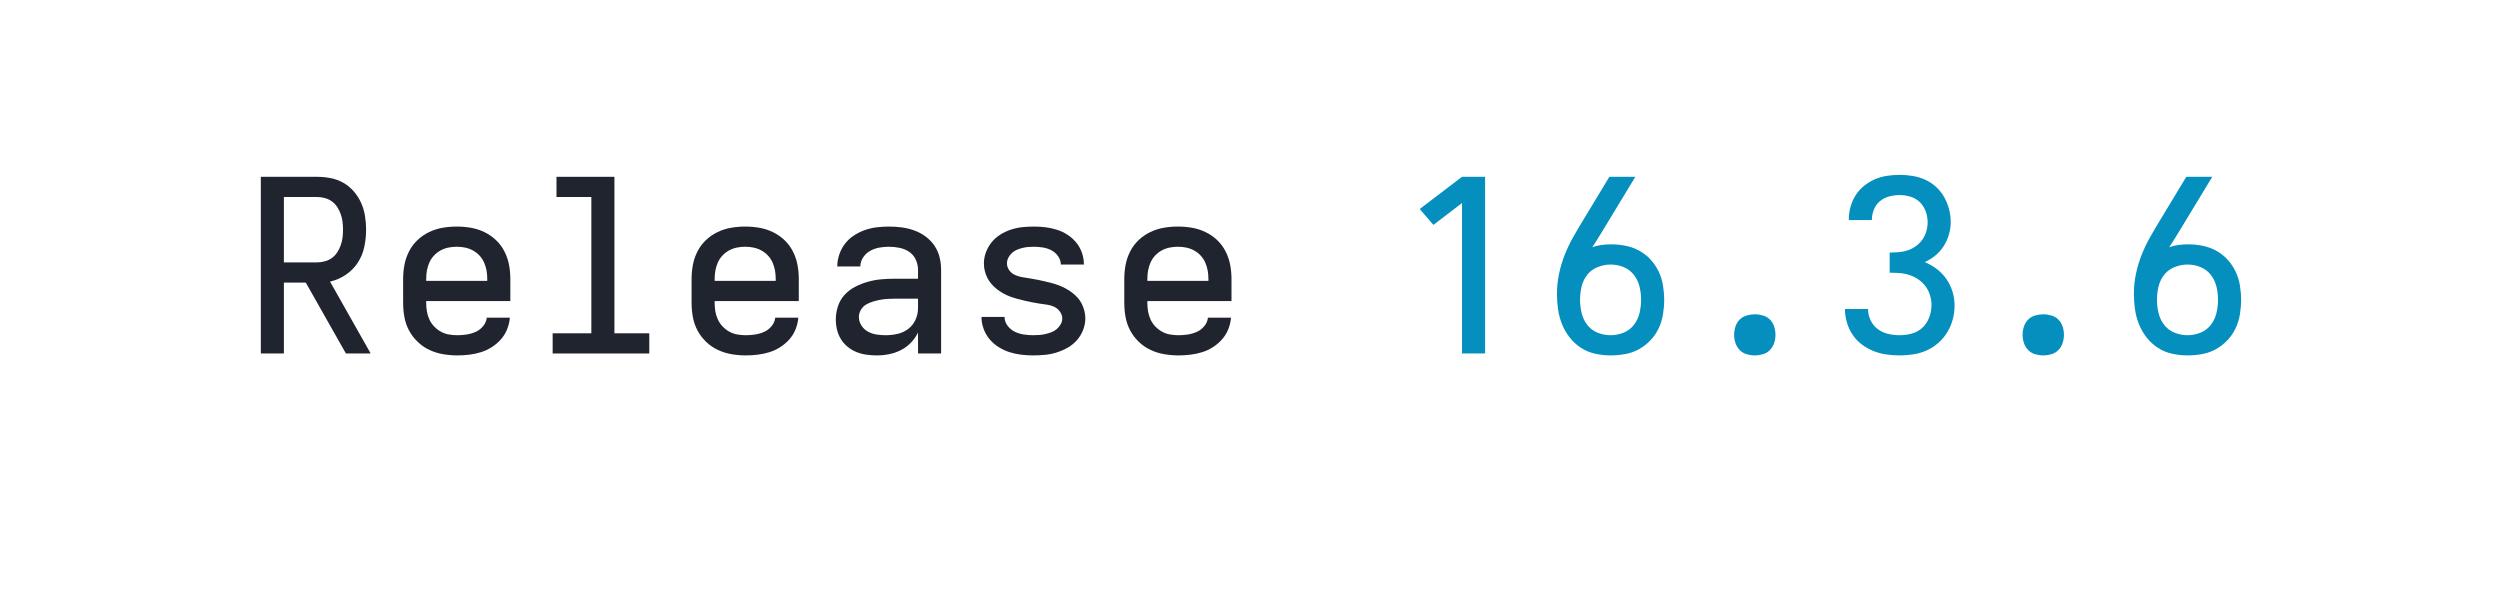
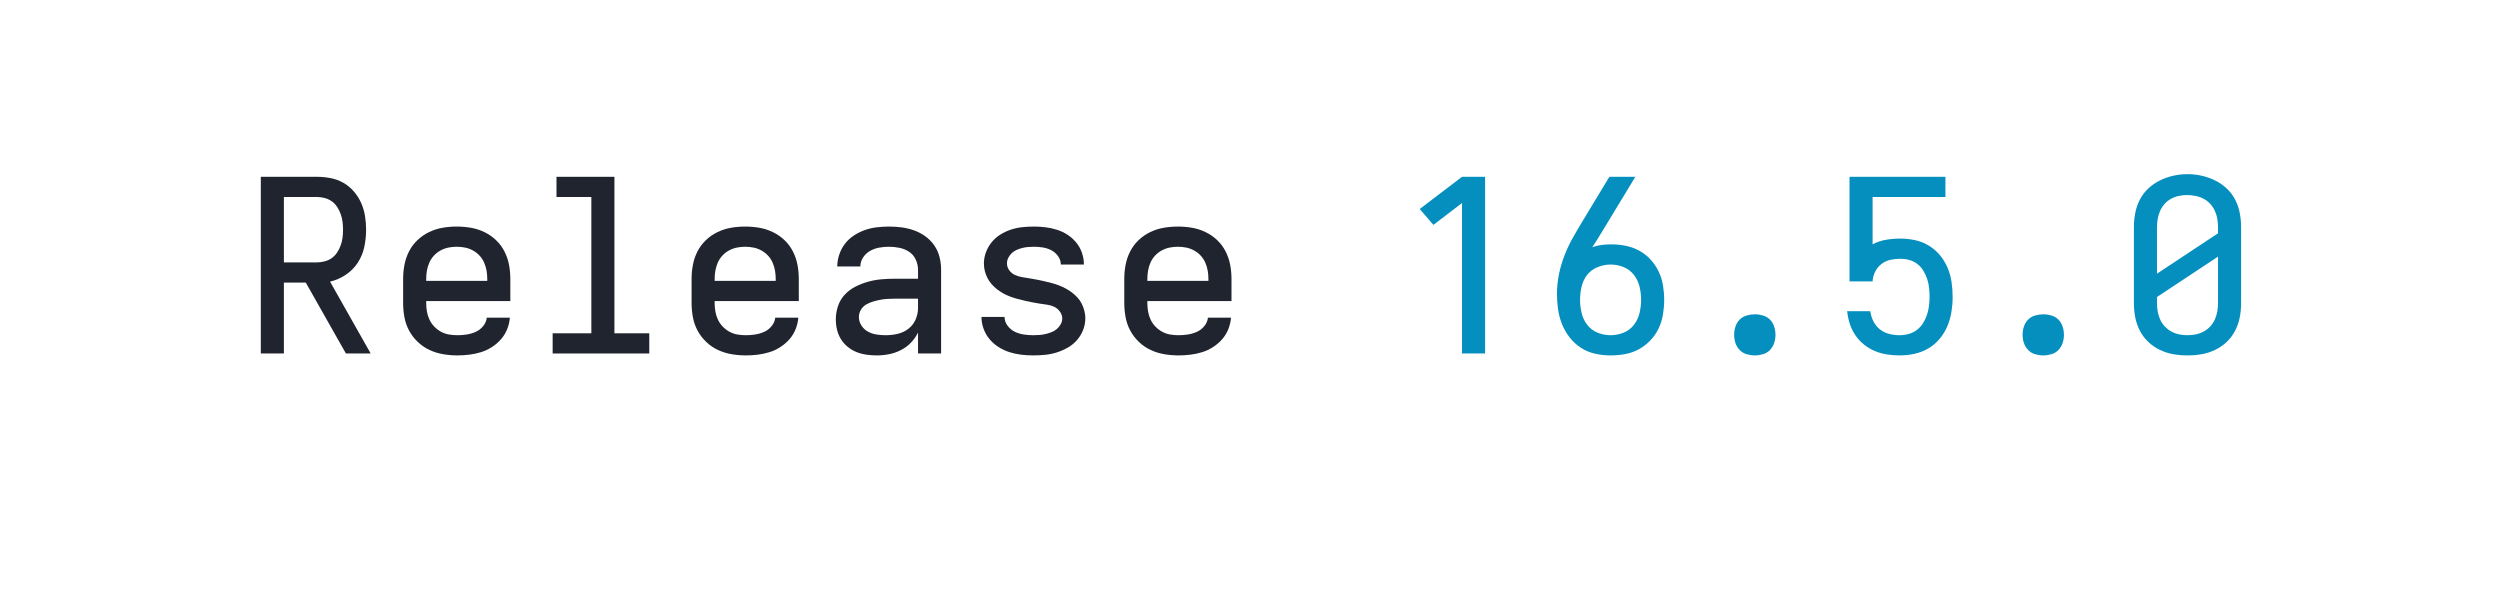
<svg xmlns="http://www.w3.org/2000/svg" height="40" viewBox="0 0 166.4 40" width="166.4">
  <defs>
    <path d="" id="path6" />
    <path d="M 247 8 Q 226 8 204.5 5 Q 183 2 163 -6 Q 143 -14 126 -28 Q 109 -42 98 -60 Q 87 -78 82 -99 Q 77 -120 77 -142 Q 77 -170 86 -197 Q 95 -224 114 -244.5 Q 133 -265 158.5 -278 Q 184 -291 211 -298.5 Q 238 -306 265.5 -308.5 Q 293 -311 321 -311 L 419 -311 L 419 -348 Q 419 -370 409.5 -390.5 Q 400 -411 382 -423 Q 364 -435 342 -439.5 Q 320 -444 298 -444 Q 278 -444 258 -440.5 Q 238 -437 220 -427 Q 202 -417 190.5 -399.5 Q 179 -382 179 -362 L 83 -362 Q 83 -387 91.5 -412 Q 100 -437 115.5 -457 Q 131 -477 152.5 -491 Q 174 -505 198 -513.5 Q 222 -522 247.5 -525 Q 273 -528 298 -528 Q 325 -528 351.5 -524.5 Q 378 -521 403 -512 Q 428 -503 450 -487 Q 472 -471 487 -449 Q 502 -427 508.5 -401 Q 515 -375 515 -348 L 515 0 L 419 0 L 419 -87 Q 407 -63 389 -44.5 Q 371 -26 347.5 -14 Q 324 -2 298.5 3 Q 273 8 247 8 Z M 284 -76 Q 309 -76 333.5 -81.5 Q 358 -87 378 -102 Q 398 -117 408.5 -140.5 Q 419 -164 419 -189 L 419 -228 L 321 -228 Q 306 -228 290.5 -227 Q 275 -226 260 -223 Q 245 -220 230 -215.5 Q 215 -211 202 -203 Q 189 -195 181 -181 Q 173 -167 173 -152 Q 173 -133 183.5 -116.5 Q 194 -100 210.5 -91 Q 227 -82 246 -79 Q 265 -76 284 -76 Z " id="path4" />
    <path d="M 282 0 L 282 -626 L 163 -535 L 106 -601 L 282 -735 L 378 -735 L 378 0 Z " id="path7" />
    <path d="M 298 8 Q 273 8 248 5 Q 223 2 199.5 -5.5 Q 176 -13 154.5 -26.5 Q 133 -40 117 -59 Q 101 -78 92 -102 Q 83 -126 83 -151 Q 83 -151 83 -151.5 Q 83 -152 83 -152 L 179 -152 Q 179 -132 191.5 -115.5 Q 204 -99 221.5 -90.5 Q 239 -82 259 -79 Q 279 -76 298 -76 Q 311 -76 324 -77 Q 337 -78 349.5 -81 Q 362 -84 374 -88.5 Q 386 -93 396 -101.5 Q 406 -110 412.5 -121.5 Q 419 -133 419 -146 Q 419 -161 409 -174.5 Q 399 -188 385 -194.5 Q 371 -201 355.5 -203 Q 340 -205 324.5 -207.5 Q 309 -210 293.5 -213 Q 278 -216 263 -219.5 Q 248 -223 233 -227 Q 218 -231 203 -236.5 Q 188 -242 174.5 -249.5 Q 161 -257 148.5 -266.5 Q 136 -276 125.5 -288 Q 115 -300 108 -313.5 Q 101 -327 97 -342.5 Q 93 -358 93 -374 Q 93 -398 101.5 -421 Q 110 -444 125.5 -463 Q 141 -482 162 -495 Q 183 -508 206 -515.5 Q 229 -523 253 -525.5 Q 277 -528 302 -528 Q 326 -528 350 -525 Q 374 -522 397.5 -514.5 Q 421 -507 441.5 -493.5 Q 462 -480 477.5 -461 Q 493 -442 501 -418.5 Q 509 -395 509 -371 Q 509 -371 509 -371 Q 509 -371 509 -370 Q 509 -370 509 -370 Q 509 -370 509 -370 L 413 -370 Q 413 -389 401.5 -405 Q 390 -421 373.5 -429.5 Q 357 -438 338.5 -441 Q 320 -444 302 -444 Q 289 -444 277 -443 Q 265 -442 253 -439 Q 241 -436 229.5 -431 Q 218 -426 209 -417.5 Q 200 -409 194.5 -398 Q 189 -387 189 -375 Q 189 -359 198.5 -346 Q 208 -333 222.5 -326.5 Q 237 -320 252.5 -317.5 Q 268 -315 283.5 -312.5 Q 299 -310 314 -307 Q 329 -304 344.5 -300.5 Q 360 -297 375 -293 Q 390 -289 404.5 -283.5 Q 419 -278 433 -270.5 Q 447 -263 459.5 -253.5 Q 472 -244 482.5 -232.5 Q 493 -221 500 -207 Q 507 -193 511 -177.5 Q 515 -162 515 -147 Q 515 -122 506 -98.5 Q 497 -75 480.5 -56 Q 464 -37 442 -24.5 Q 420 -12 396.5 -4.5 Q 373 3 348 5.5 Q 323 8 298 8 Z " id="path5" />
    <path d="M 300 8 Q 268 8 236 1 Q 204 -6 177 -23.5 Q 150 -41 130 -66.5 Q 110 -92 98 -122 Q 86 -152 81.5 -184 Q 77 -216 77 -248 Q 77 -290 85.5 -331 Q 94 -372 109.5 -411 Q 125 -450 145.5 -486 Q 166 -522 188 -558 L 295 -735 L 403 -735 L 269 -514 Q 258 -496 247 -478 Q 236 -460 224 -442 Q 243 -449 263 -451.5 Q 283 -454 302 -454 Q 333 -454 363 -448 Q 393 -442 419.5 -427.5 Q 446 -413 466.5 -390.5 Q 487 -368 500 -341 Q 513 -314 518 -283.5 Q 523 -253 523 -223 Q 523 -193 518 -162.5 Q 513 -132 500 -104.5 Q 487 -77 465.5 -54.5 Q 444 -32 417.5 -17.5 Q 391 -3 360.5 2.5 Q 330 8 300 8 Z M 300 -76 Q 328 -76 354 -86.5 Q 380 -97 397 -119 Q 414 -141 420.5 -168.5 Q 427 -196 427 -223 Q 427 -251 420.5 -278 Q 414 -305 397 -327 Q 380 -349 354 -359.5 Q 328 -370 300 -370 Q 273 -370 246.5 -359.5 Q 220 -349 203 -327.5 Q 186 -306 179.5 -278.5 Q 173 -251 173 -223 Q 173 -196 179.5 -168.5 Q 186 -141 203 -119 Q 220 -97 246 -86.5 Q 272 -76 300 -76 Z " id="path8" />
+     <path d="M 300 8 Q 270 8 241 3 Q 212 -2 185 -15 Q 158 -28 136.5 -48.5 Q 115 -69 101.5 -95.5 Q 88 -122 82.5 -151 Q 77 -180 77 -210 L 77 -525 Q 77 -555 82.5 -584 Q 88 -613 101.5 -639.5 Q 115 -666 137 -686.5 Q 159 -707 185.5 -720 Q 212 -733 241 -739.5 Q 270 -746 300 -746 Q 330 -746 359 -739.5 Q 388 -733 414.5 -720 Q 441 -707 463 -686.5 Q 485 -666 498.5 -639.5 Q 512 -613 517.5 -584 Q 523 -555 523 -525 L 523 -210 Q 523 -180 517.5 -151 Q 512 -122 498.5 -95.5 Q 485 -69 463.5 -48.5 Q 442 -28 415 -15 Q 388 -2 359 3 Q 330 8 300 8 Z M 173 -332 L 427 -500 L 427 -525 Q 427 -543 424 -560.5 Q 421 -578 413.5 -594 Q 406 -610 394 -623 Q 382 -636 366.5 -644 Q 351 -652 333.5 -655.5 Q 316 -659 298 -659 Q 281 -659 264 -655.5 Q 247 -652 231.5 -643.5 Q 216 -635 204.5 -622 Q 193 -609 186 -593 Q 179 -577 176 -559.5 Q 173 -542 173 -525 Z M 300 -76 Q 318 -76 335 -79.5 Q 352 -83 367.5 -91.5 Q 383 -100 395 -113 Q 407 -126 414 -142 Q 421 -158 424 -175 Q 427 -192 427 -210 L 427 -403 L 173 -235 L 173 -210 Q 173 -192 176 -175 Q 179 -158 186 -142 Q 193 -126 205 -113 Q 217 -100 232.5 -91.5 Q 248 -83 265 -79.5 Q 282 -76 300 -76 Z " id="path11" />
    <path d="M 300 8 Q 283 8 266 3 Q 249 -2 237 -14.5 Q 225 -27 219.5 -43.5 Q 214 -60 214 -78 Q 214 -95 219.5 -112 Q 225 -129 237 -141 Q 249 -153 266 -158 Q 283 -163 300 -163 Q 317 -163 334 -158 Q 351 -153 363 -141 Q 375 -129 380.5 -112 Q 386 -95 386 -78 Q 386 -60 380.5 -43.5 Q 375 -27 363 -14.5 Q 351 -2 334 3 Q 317 8 300 8 Z " id="path9" />
-     <path d="M 302 8 Q 274 8 246.5 4 Q 219 0 193 -10.5 Q 167 -21 144.5 -38 Q 122 -55 106.5 -78.5 Q 91 -102 83 -129.5 Q 75 -157 75 -185 L 171 -185 Q 171 -161 181.5 -138.5 Q 192 -116 211.5 -101.5 Q 231 -87 254.5 -81.5 Q 278 -76 302 -76 Q 328 -76 353.5 -83 Q 379 -90 397.5 -107.5 Q 416 -125 425.5 -150 Q 435 -175 435 -201 Q 435 -222 429 -242 Q 423 -262 410.5 -279 Q 398 -296 380.5 -308 Q 363 -320 343 -326.5 Q 323 -333 302.5 -334.5 Q 282 -336 261 -336 L 261 -420 Q 280 -420 299 -421.5 Q 318 -423 336 -429 Q 354 -435 370 -446.5 Q 386 -458 397 -473.5 Q 408 -489 413.5 -508 Q 419 -527 419 -546 Q 419 -569 411 -591 Q 403 -613 387 -629 Q 371 -645 348.5 -652 Q 326 -659 303 -659 Q 281 -659 259.5 -653.5 Q 238 -648 221 -634 Q 204 -620 195.5 -599 Q 187 -578 187 -556 Q 187 -556 187 -555.5 Q 187 -555 187 -555 L 91 -555 Q 91 -556 91 -556.5 Q 91 -557 91 -557 Q 91 -584 98 -609.5 Q 105 -635 119 -657.5 Q 133 -680 154 -697 Q 175 -714 199 -724.5 Q 223 -735 249.5 -739 Q 276 -743 303 -743 Q 330 -743 357 -738.5 Q 384 -734 408.5 -723 Q 433 -712 453.5 -693.5 Q 474 -675 487.5 -651 Q 501 -627 508 -600.5 Q 515 -574 515 -547 Q 515 -521 507.5 -495 Q 500 -469 486 -447 Q 472 -425 451.5 -408 Q 431 -391 407 -380 Q 434 -369 457.5 -351 Q 481 -333 497.5 -309 Q 514 -285 522.5 -257 Q 531 -229 531 -199 Q 531 -170 523.5 -142 Q 516 -114 501 -89 Q 486 -64 464 -44.5 Q 442 -25 415.5 -13 Q 389 -1 360 3.5 Q 331 8 302 8 Z " id="path10" />
+     <path d="M 302 8 Q 276 8 250 4 Q 224 -0 200 -10 Q 176 -20 155.5 -36 Q 135 -52 120 -73.5 Q 105 -95 96.5 -119.5 Q 88 -144 85 -170 L 84 -176 L 180 -176 L 182 -167 Q 186 -146 196.5 -128 Q 207 -110 223.5 -98 Q 240 -86 260.5 -81 Q 281 -76 302 -76 Q 321 -76 339.5 -81 Q 358 -86 373.5 -97.5 Q 389 -109 399.5 -125.5 Q 410 -142 416 -160 Q 422 -178 424.5 -197 Q 427 -216 427 -235 Q 427 -254 425 -273 Q 423 -292 417 -310 Q 411 -328 401 -344.5 Q 391 -361 376 -372.5 Q 361 -384 342.5 -389 Q 324 -394 305 -394 Q 284 -394 263.5 -389.5 Q 243 -385 226.5 -372 Q 210 -359 200.5 -340 Q 191 -321 190 -300 L 94 -300 L 94 -735 L 493 -735 L 493 -651 L 190 -651 L 190 -454 Q 216 -468 245.5 -473 Q 275 -478 305 -478 Q 336 -478 366.5 -471.5 Q 397 -465 423.5 -449 Q 450 -433 470 -409 Q 490 -385 502 -356.5 Q 514 -328 518.5 -297 Q 523 -266 523 -235 Q 523 -204 518 -173 Q 513 -142 501 -113.5 Q 489 -85 468.5 -60.5 Q 448 -36 421 -20.5 Q 394 -5 363.5 1.5 Q 333 8 302 8 Z " id="path10" />
    <path d="M 303 8 Q 273 8 243.5 3 Q 214 -2 187 -14.5 Q 160 -27 138 -48 Q 116 -69 102 -95 Q 88 -121 82.5 -150.5 Q 77 -180 77 -210 L 77 -310 Q 77 -340 82.5 -369 Q 88 -398 101.5 -424.5 Q 115 -451 136.5 -471.5 Q 158 -492 185 -505 Q 212 -518 241 -523 Q 270 -528 300 -528 Q 330 -528 359 -523 Q 388 -518 415 -505 Q 442 -492 463.5 -471.5 Q 485 -451 498.5 -424.5 Q 512 -398 517.5 -369 Q 523 -340 523 -310 L 523 -218 L 173 -218 L 173 -210 Q 173 -192 176 -174.5 Q 179 -157 186.5 -141 Q 194 -125 206.5 -112 Q 219 -99 234.5 -90.5 Q 250 -82 267.5 -79 Q 285 -76 303 -76 Q 322 -76 341.5 -79 Q 361 -82 379 -90 Q 397 -98 410 -114 Q 423 -130 425 -149 L 521 -149 Q 519 -124 509.5 -100.5 Q 500 -77 483.5 -58.5 Q 467 -40 446 -26.5 Q 425 -13 401 -5.5 Q 377 2 352 5 Q 327 8 303 8 Z M 427 -302 L 427 -310 Q 427 -328 424 -345 Q 421 -362 414 -378 Q 407 -394 395 -407 Q 383 -420 367.5 -428.5 Q 352 -437 335 -440.5 Q 318 -444 300 -444 Q 282 -444 265 -440.5 Q 248 -437 232.5 -428.5 Q 217 -420 205 -407 Q 193 -394 186 -378 Q 179 -362 176 -345 Q 173 -328 173 -310 L 173 -302 Z " id="path2" />
    <path d="M 85 0 L 85 -735 L 319 -735 Q 347 -735 375.5 -729.5 Q 404 -724 428.5 -710 Q 453 -696 472 -674 Q 491 -652 502.5 -626 Q 514 -600 518.5 -571.5 Q 523 -543 523 -515 Q 523 -479 515.5 -443.5 Q 508 -408 488.5 -378 Q 469 -348 438.5 -327.5 Q 408 -307 373 -299 L 542 0 L 439 0 L 272 -295 L 181 -295 L 181 0 Z M 181 -379 L 319 -379 Q 335 -379 351.5 -383.5 Q 368 -388 381 -397.5 Q 394 -407 403 -421 Q 412 -435 417.5 -450.5 Q 423 -466 425 -482.5 Q 427 -499 427 -515 Q 427 -531 425 -547.5 Q 423 -564 417.5 -579.5 Q 412 -595 403 -609 Q 394 -623 381 -632.5 Q 368 -642 351.5 -646.5 Q 335 -651 319 -651 L 181 -651 Z " id="path1" />
    <path d="M 99 0 L 99 -84 L 260 -84 L 260 -651 L 115 -651 L 115 -735 L 356 -735 L 356 -84 L 501 -84 L 501 0 Z " id="path3" />
  </defs>
  <g>
    <g data-source-text="Release " fill="#20242e" transform="translate(16 23.528) rotate(0) scale(0.016)">
      <use href="#path1" transform="translate(0 0)" />
      <use href="#path2" transform="translate(600 0)" />
      <use href="#path3" transform="translate(1200 0)" />
      <use href="#path2" transform="translate(1800 0)" />
      <use href="#path4" transform="translate(2400 0)" />
      <use href="#path5" transform="translate(3000 0)" />
      <use href="#path2" transform="translate(3600 0)" />
      <use href="#path6" transform="translate(4200 0)" />
    </g>
-     <g data-source-text="16.3.6" fill="#048fbf" transform="translate(92.79999 23.528) rotate(0) scale(0.016)">
+     <g data-source-text="16.5.0" fill="#048fbf" transform="translate(92.79999 23.528) rotate(0) scale(0.016)">
      <use href="#path7" transform="translate(0 0)" />
      <use href="#path8" transform="translate(600 0)" />
      <use href="#path9" transform="translate(1200 0)" />
      <use href="#path10" transform="translate(1800 0)" />
      <use href="#path9" transform="translate(2400 0)" />
-       <use href="#path8" transform="translate(3000 0)" />
+       <use href="#path11" transform="translate(3000 0)" />
    </g>
  </g>
</svg>
